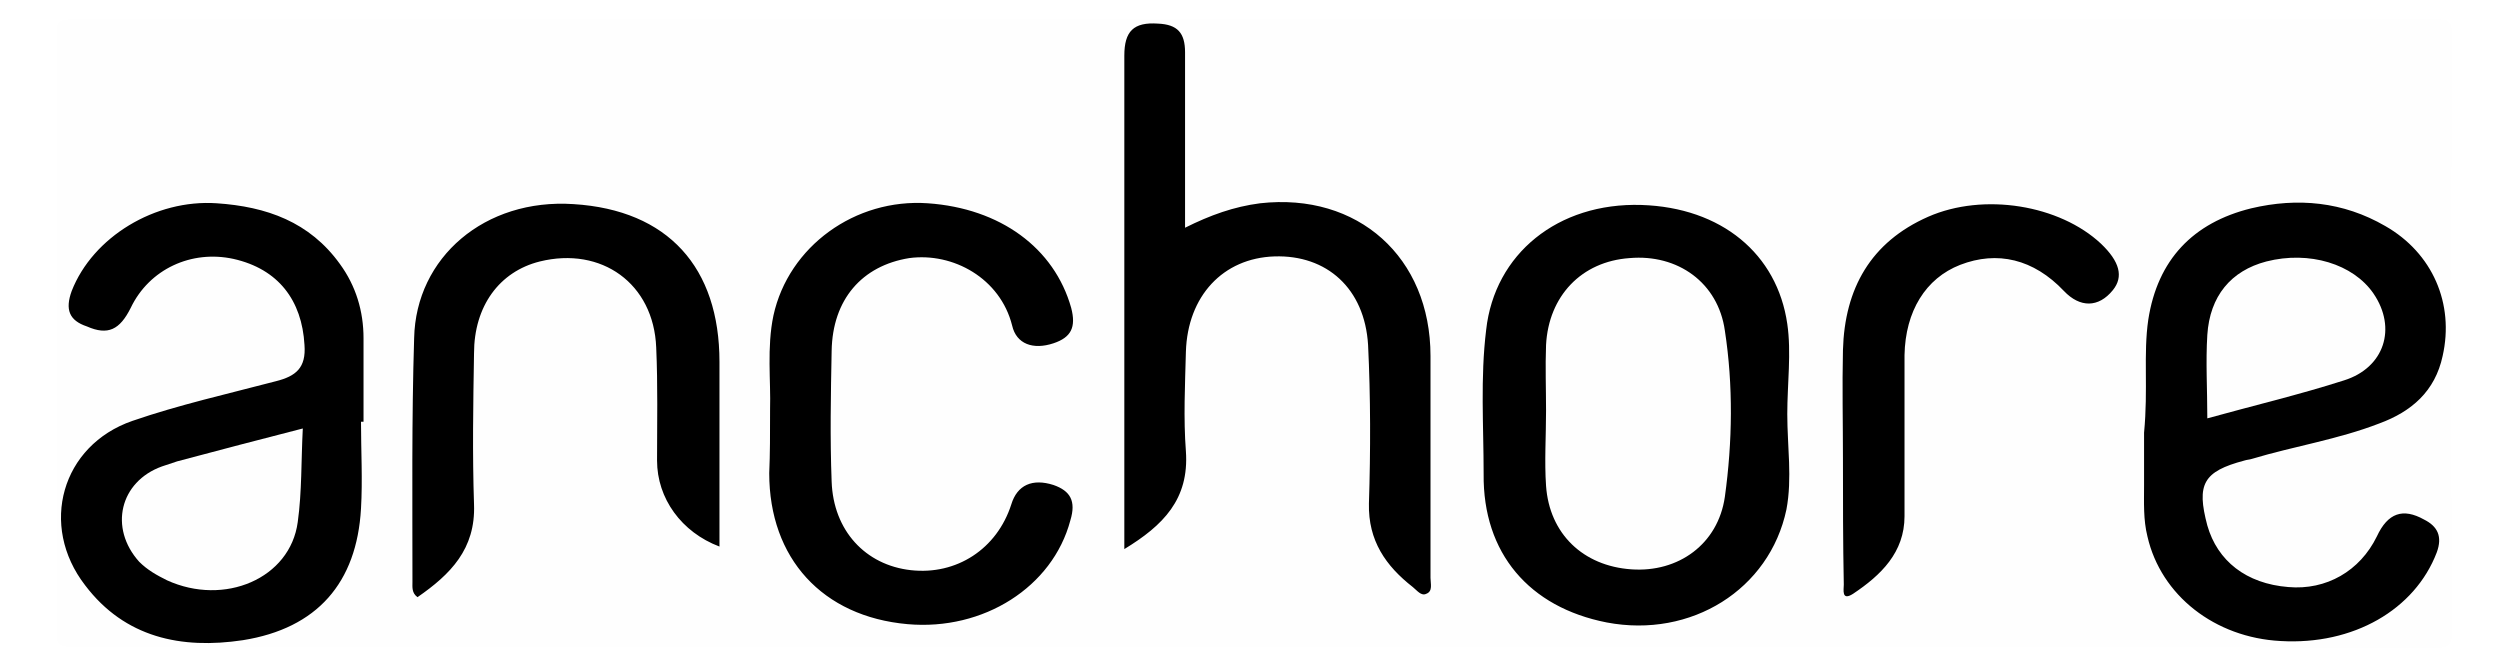
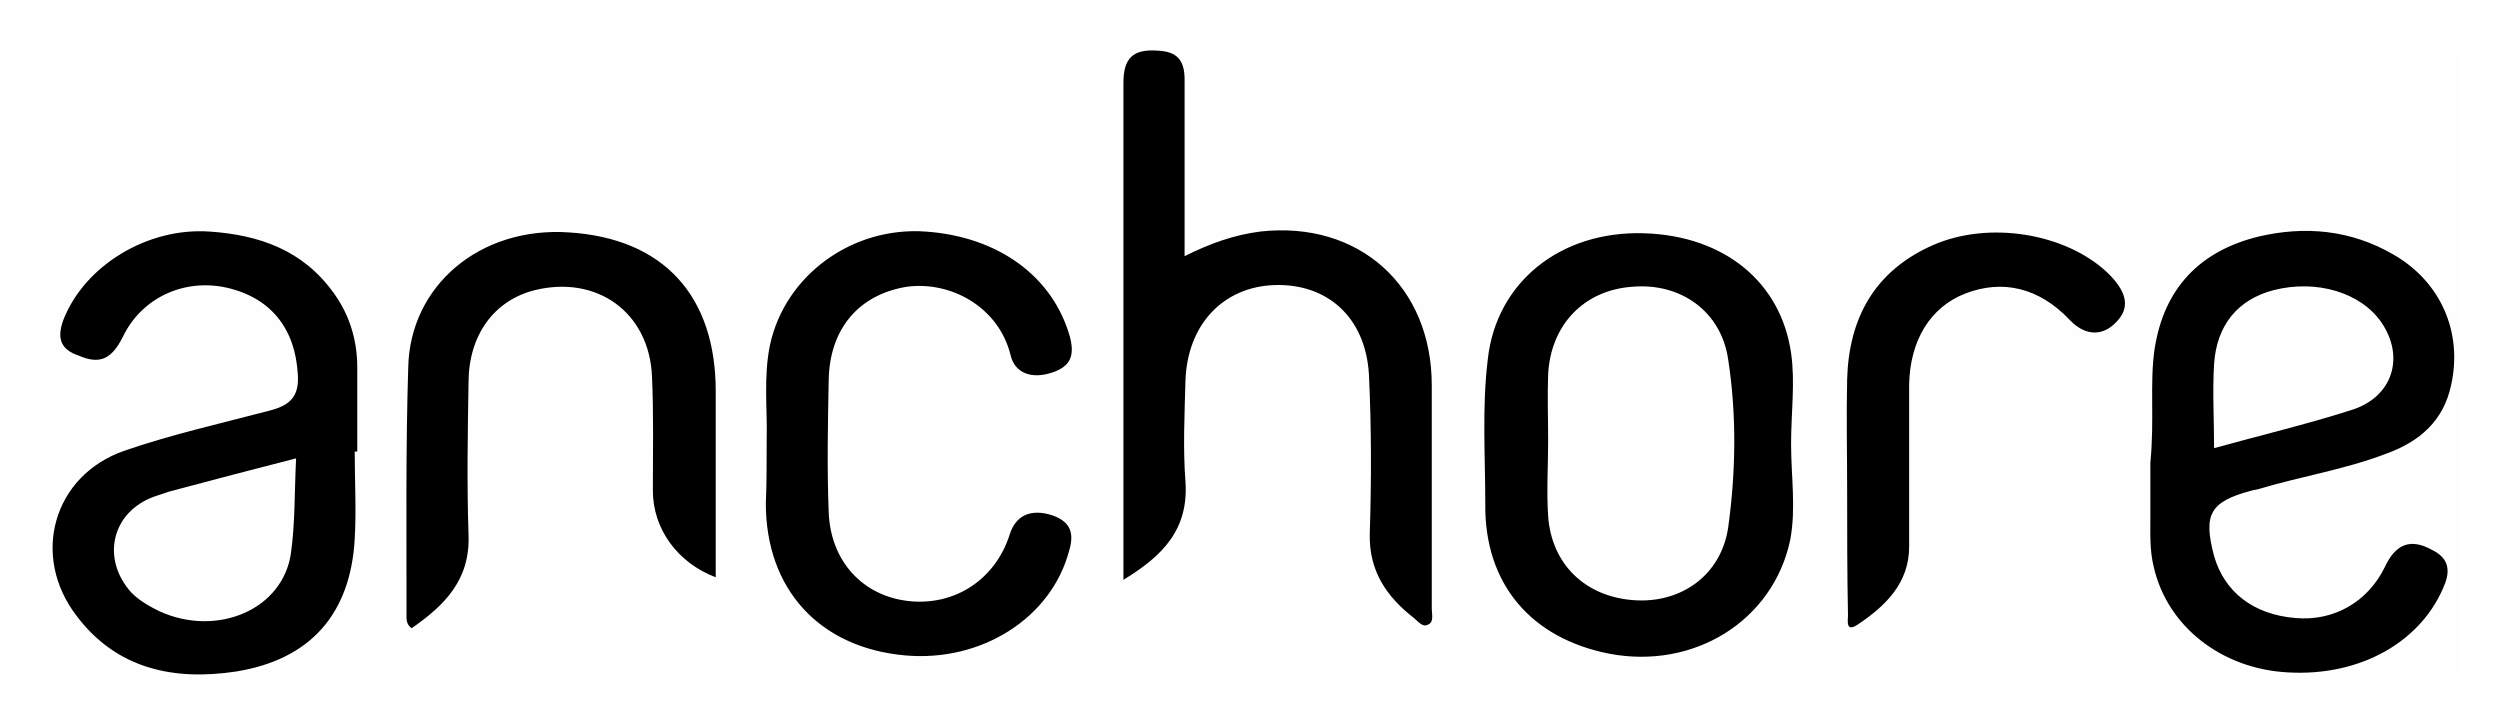
- <svg xmlns="http://www.w3.org/2000/svg" viewBox="-4.70 3.50 296.40 78.00">
+ <svg xmlns="http://www.w3.org/2000/svg" viewBox="-3.66 0.34 294.32 84.32">
  <style>.st0{fill:#fefefe}</style>
  <g id="KkbdBC.tif">
    <path d="M144 80.2H3.9c-1.6 0-1.9-.3-1.9-1.9.1-23.6.1-47.2 0-70.8 0-1.4.3-1.7 1.7-1.7h280.6c1.4 0 1.7.3 1.7 1.7-.1 23.6-.1 47.2 0 70.9 0 1.6-.3 1.9-1.9 1.9-46.7-.1-93.4-.1-140.1-.1z" class="st0" />
    <path d="M38.1 53.5c0 3.4.2 6.9 0 10.3-.5 8.8-5.2 14.2-14 15.6-7.3 1.1-14-.3-18.7-6.5-5.5-7.1-2.8-16.6 5.6-19.5 5.5-1.9 11.3-3.2 17-4.7 2.4-.6 3.6-1.6 3.4-4.3-.3-5.3-3.1-9-8.4-10.2-5-1.1-10 1.2-12.2 5.8-1.3 2.6-2.7 3.3-5.2 2.2-2.1-.7-2.6-2-1.8-4.2 2.5-6.4 9.9-10.9 17.2-10.4 5.9.4 11 2.2 14.6 7.2 1.9 2.6 2.8 5.6 2.8 8.8v9.9h-.3zm211.4 1.3c.5-5.2-.1-9.3.5-13.4 1.1-7.1 5.3-11.5 12.2-13.2 5.5-1.3 10.9-.8 15.9 2.1 5.6 3.2 8.2 9.2 6.8 15.4-.9 4.2-3.7 6.6-7.5 8-4.9 1.9-10.1 2.7-15.1 4.2-.3.1-.6.1-.9.2-4.9 1.3-5.7 2.8-4.4 7.7 1.2 4.2 4.6 6.9 9.6 7.3 4.5.4 8.5-1.9 10.5-6 1.3-2.8 3.1-3.4 5.6-2 1.6.8 2.2 2 1.5 3.9-2.6 6.8-9.9 11-18.5 10.5-7.8-.4-14.2-5.4-15.8-12.4-.5-2-.4-4-.4-6.1v-6.2zM128.6 68.6V10.1c0-2.9 1.1-4 4-3.8 2.3.1 3.2 1.1 3.2 3.4v20.8c3-1.5 5.8-2.5 8.9-2.9 11.6-1.3 20.2 6.4 20.2 18.1V72c0 .7.3 1.6-.5 1.9-.6.3-1.1-.4-1.6-.8-3.2-2.5-5.3-5.5-5.2-9.9.2-6.3.2-12.6-.1-18.8-.4-6.7-4.9-10.7-11.1-10.5-6.1.2-10.3 4.7-10.5 11.3-.1 3.9-.3 7.9 0 11.8.4 5.7-2.7 8.8-7.3 11.6zm78.6-16c0 3.8.6 7.6-.1 11.3-2 9.5-11.3 15.3-21.3 13.4-9.2-1.8-14.7-8.2-14.6-17.6 0-5.7-.4-11.4.3-17.1 1-9 8.5-15.1 18.4-14.8 9.5.3 16.1 5.8 17.3 14.1.5 3.4 0 7.1 0 10.7zM86.6 52c.1-3.3-.4-7.3.4-11.1 1.8-8.2 9.7-13.9 18.3-13.3 8.6.6 15 5.3 17 12.4.6 2.3 0 3.5-2.1 4.2-2.4.8-4.4.1-4.9-2.1-1.4-5.6-7-8.7-12.2-8-5.6.9-9.1 4.9-9.2 11-.1 5.2-.2 10.3 0 15.5.2 5.8 4 9.9 9.4 10.5 5.4.6 10.2-2.5 11.9-7.8.7-2.3 2.5-3.1 5-2.3 2 .7 2.7 1.9 2 4.2-2.1 7.9-10.3 13.1-19.3 12.3-10.1-.9-16.4-7.8-16.4-17.9.1-2.3.1-4.6.1-7.6zm-6 16.3c-4.5-1.7-7.4-5.7-7.4-10.2 0-4.5.1-8.9-.1-13.4-.3-7.6-6.5-12-13.8-10.2-4.8 1.2-7.8 5.3-7.8 10.9-.1 6-.2 11.9 0 17.9.2 5.3-2.8 8.3-6.7 11-.7-.5-.6-1.2-.6-1.8 0-9.6-.1-19.3.2-28.9.2-9.6 8.4-16.6 18.9-15.9 11.2.7 17.3 7.5 17.3 18.7v21.9zm133.2-10.4c0-4.3-.1-8.6 0-12.9.2-7.3 3.3-12.8 10.1-15.8 6.6-2.9 15.6-1.4 20.5 3.2 2.2 2.1 2.7 3.9 1.4 5.5-1.7 2.1-3.9 2.1-5.8.1-3.6-3.8-7.9-4.8-12.3-3.1-4.1 1.6-6.5 5.5-6.6 10.7v19.1c0 4.3-2.8 7-6.1 9.2-1.4.9-1.1-.5-1.1-1.1-.1-5-.1-9.9-.1-14.9z" />
    <path d="M31.2 54.3c-.2 3.8-.1 7.5-.6 11.1-.9 6.7-8.7 10-15.5 6.9-1.2-.6-2.3-1.2-3.3-2.2-3.6-4-2.3-9.5 2.7-11.3l1.8-.6c4.9-1.3 9.8-2.6 14.9-3.9zM257 53.1c0-3.4-.2-6.7 0-9.9.3-4.6 2.8-7.6 7-8.7 5.1-1.3 10.3.3 12.7 3.8 2.8 4.1 1.3 8.8-3.5 10.3-5.3 1.7-10.8 3-16.2 4.5zm-78.4-.9c0-2.6-.1-5.2 0-7.8.3-5.8 4.2-9.9 9.9-10.3 5.7-.5 10.5 2.9 11.3 8.6 1 6.5.9 13.2 0 19.7-.8 5.6-5.5 9-11.1 8.6-5.7-.4-9.7-4.2-10.1-9.9-.2-2.9 0-5.9 0-8.9z" class="st0" />
  </g>
</svg>
